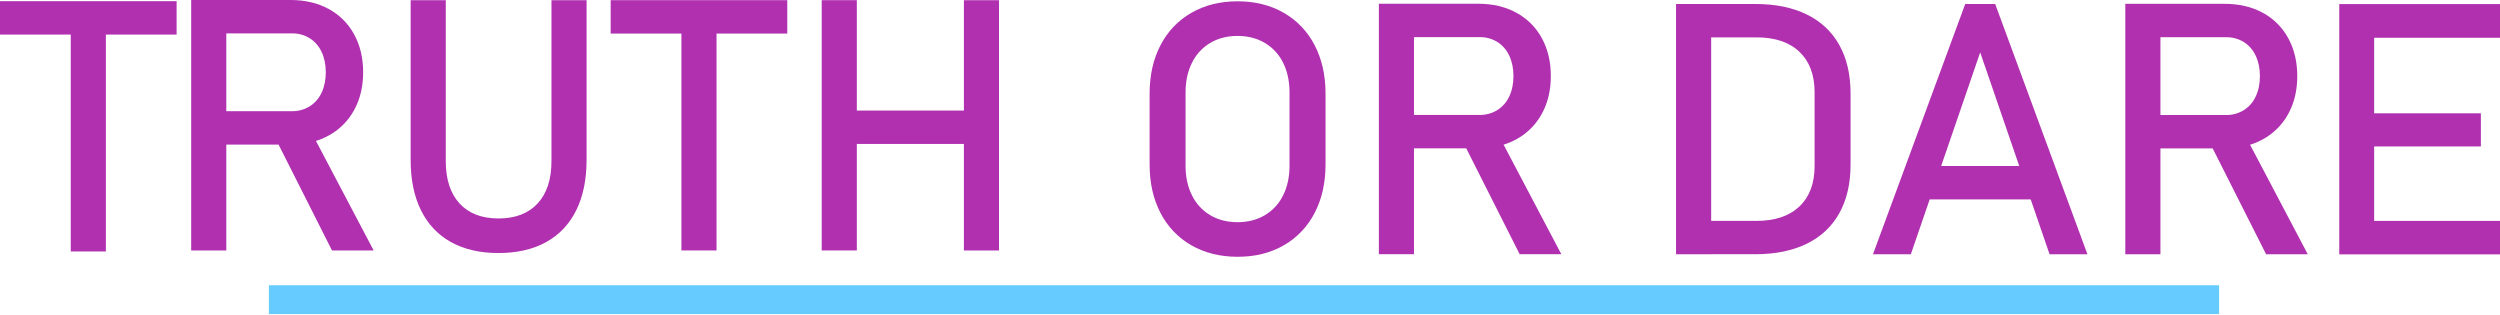
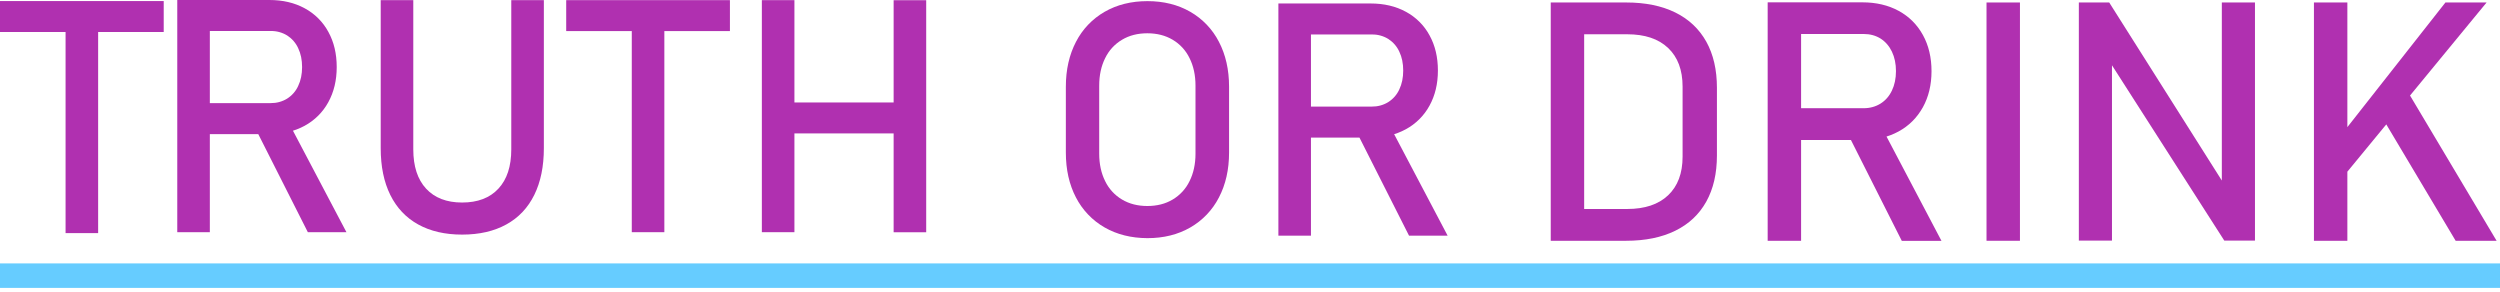
- <svg xmlns="http://www.w3.org/2000/svg" viewBox="0 0 3266.31 410.33">
-   <defs>
-     <style>.cls-1{fill:#b030b0;}.cls-2{fill:#6cf;}</style>
-   </defs>
-   <g id="Layer_2" data-name="Layer 2">
-     <g id="Layer_1-2" data-name="Layer 1">
-       <path class="cls-1" d="M1556.61,387.11a102.21,102.21,0,0,1-40.37-42.28Q1502,317.5,1502,281.52V188.86q0-36,14.28-63.31a102.15,102.15,0,0,1,40.37-42.28q26.09-15,60.27-15t60.28,15a102.21,102.21,0,0,1,40.37,42.28q14.27,27.33,14.28,63.31v92.66q0,36-14.28,63.31a102.27,102.27,0,0,1-40.37,42.28q-26.1,15-60.28,14.95T1556.61,387.11Zm95.92-39.36a61.25,61.25,0,0,0,23.84-25.86q8.43-16.75,8.43-38.8v-95.8q0-22-8.43-38.8a61.25,61.25,0,0,0-23.84-25.86q-15.4-9.1-35.65-9.11t-35.64,9.11a61.25,61.25,0,0,0-23.84,25.86q-8.43,16.75-8.43,38.8v95.8q0,22.05,8.43,38.8a61.25,61.25,0,0,0,23.84,25.86q15.4,9.11,35.64,9.11T1652.53,347.75Z" transform="translate(0 -66.57)" />
-       <path class="cls-1" d="M1801.52,71.46h45.88V398.69h-45.88Zm20,145.29h111.55a42.9,42.9,0,0,0,23.16-6.3,41.41,41.41,0,0,0,15.63-17.88q5.52-11.58,5.51-26.65t-5.51-26.65a41.68,41.68,0,0,0-15.51-17.88,42.89,42.89,0,0,0-23.28-6.3H1821.54V71.46h109.75q28.34,0,49.81,11.7a82,82,0,0,1,33.29,33.17q11.8,21.48,11.81,49.59t-11.92,49.59a82.68,82.68,0,0,1-33.4,33.17q-21.48,11.7-49.59,11.7H1821.54Zm89.06,33.51,45.65-10.35,83.67,158.78h-54.43Z" transform="translate(0 -66.57)" />
-       <path class="cls-1" d="M2189.79,71.79h45.88v327h-45.88Zm31,283.38h74q36.21,0,56.12-18.78t19.9-53V187.17q0-34.18-19.9-53t-56.12-18.78h-74V71.79h72.64q39.36,0,67.25,13.72t42.5,40q14.63,26.33,14.62,63.43v92.65q0,37.11-14.62,63.42t-42.61,40q-28,13.71-67.36,13.71h-72.42Z" transform="translate(0 -66.57)" />
-       <path class="cls-1" d="M2567.61,71.79h39.14l120.54,327h-49.48L2587.18,135l-90.63,263.8h-49.48Zm-65,211.63h172.05v43.63H2502.62Z" transform="translate(0 -66.57)" />
-       <path class="cls-1" d="M2776.77,71.57h45.88V398.79h-45.88Zm20,145.28h111.55a42.93,42.93,0,0,0,23.17-6.29,41.54,41.54,0,0,0,15.63-17.88q5.51-11.58,5.51-26.65t-5.51-26.65a41.77,41.77,0,0,0-15.52-17.88,42.76,42.76,0,0,0-23.28-6.3H2796.78V71.57h109.75q28.33,0,49.82,11.69a82,82,0,0,1,33.28,33.18q11.8,21.48,11.81,49.59t-11.92,49.59a82.74,82.74,0,0,1-33.4,33.17q-21.48,11.7-49.59,11.69H2796.78Zm89.06,33.51L2931.5,240l83.66,158.77h-54.43Z" transform="translate(0 -66.57)" />
-       <polygon class="cls-1" points="3056.31 5.33 3266.31 5.33 3266.31 49.34 3101.89 49.34 3101.89 148.03 3241.31 148.03 3241.31 191.34 3101.89 191.34 3101.89 288.6 3266.31 288.6 3266.31 332.33 3056.31 332.33 3056.31 5.33" />
-       <rect class="cls-2" x="351.31" y="372.65" width="2548" height="37.69" />
-       <path class="cls-1" d="M249.79,66.57h45.88V393.79H249.79Zm20,145.28H381.35a42.93,42.93,0,0,0,23.17-6.29,41.54,41.54,0,0,0,15.63-17.88q5.5-11.58,5.51-26.65t-5.51-26.65a41.77,41.77,0,0,0-15.52-17.88,42.76,42.76,0,0,0-23.28-6.3H269.8V66.57H379.55q28.33,0,49.82,11.69a82,82,0,0,1,33.28,33.18q11.81,21.48,11.81,49.59t-11.92,49.59a82.74,82.74,0,0,1-33.4,33.17q-21.48,11.7-49.59,11.69H269.8Zm89.06,33.51L404.52,235l83.66,158.77H433.75Z" transform="translate(0 -66.57)" />
-       <path class="cls-1" d="M589.27,382.89Q563.52,368.61,550,341.28T536.53,275.5V66.79h45.88V277.07q0,35.76,18,55.33T651.23,352q33.06,0,51.16-19.56t18.11-55.33V66.79h45.88V275.5q0,38.46-13.5,65.78t-39.36,41.61q-25.86,14.28-62.29,14.28Q615,397.17,589.27,382.89Z" transform="translate(0 -66.57)" />
-       <path class="cls-1" d="M797.86,66.79H1028.6v43.63H797.86Zm92.43,26.77h45.88V393.79H890.29Z" transform="translate(0 -66.57)" />
-       <path class="cls-1" d="M1073.58,66.79h45.88v327h-45.88ZM1102.15,211h181.49v43.63H1102.15Zm157.2-144.16h45.88v327h-45.88Z" transform="translate(0 -66.57)" />
-       <path class="cls-1" d="M0,68.1H230.74v43.63H0ZM92.43,94.87h45.88V395.1H92.43Z" transform="translate(0 -66.57)" />
-     </g>
+ <svg xmlns="http://www.w3.org/2000/svg" version="1.1" id="Layer_1" x="0px" y="0px" viewBox="0 0 3523 410.3" style="enable-background:new 0 0 3523 410.3;" xml:space="preserve">
+   <style type="text/css">
+ 	.st0{fill:#B030B0;}
+ 	.st1{fill:#66CCFF;}
+ </style>
+   <g>
+     <path class="st0" d="M2185.3,3.5h47.1v335.8h-47.1V3.5z M2217.1,294.5h76c24.8,0,44-6.4,57.6-19.3c13.6-12.9,20.4-31,20.4-54.4V122   c0-23.4-6.8-41.5-20.4-54.4c-13.6-12.9-32.8-19.3-57.6-19.3h-76V3.5h74.6c26.9,0,50,4.7,69.1,14.1c19.1,9.4,33.6,23.1,43.7,41.1   c10,18,15,39.7,15,65.1V219c0,25.4-5,47.1-15,65.1c-10,18-24.6,31.7-43.8,41.1c-19.2,9.4-42.2,14.1-69.2,14.1h-74.4V294.5z" />
+     <path class="st0" d="M2491,3.3h47.1v336H2491V3.3z M2511.6,152.5h114.6c8.9,0,16.9-2.2,23.8-6.5c6.9-4.3,12.3-10.4,16.1-18.4   c3.8-7.9,5.7-17.1,5.7-27.4c0-10.3-1.9-19.4-5.7-27.4c-3.8-7.9-9.1-14-15.9-18.4c-6.9-4.3-14.8-6.5-23.9-6.5h-114.6V3.3h112.7   c19.4,0,36.5,4,51.2,12c14.7,8,26.1,19.4,34.2,34.1c8.1,14.7,12.1,31.7,12.1,50.9c0,19.2-4.1,36.2-12.2,50.9   c-8.2,14.7-19.6,26.1-34.3,34.1c-14.7,8-31.7,12-50.9,12h-112.7V152.5z M2603.1,186.9l46.9-10.6l85.9,163.1H2680L2603.1,186.9z" />
+     <path class="st0" d="M2846.5,339.3h-47.1V3.5h47.1V339.3z" />
+     <path class="st0" d="M2929.6,3.5h42.7l164.2,259.6l-5.5,6V3.5h46.7v335.6h-43.2L2970.7,83.4l5.5-6v261.7h-46.7V3.5z" />
+     <path class="st0" d="M3260.8,3.5h47.1v335.8h-47.1V3.5z M3297.8,192L3446.1,3.5h58l-213.2,259.1L3297.8,192z M3353.7,160.1   l37.2-34.4l127.3,213.6h-57.7L3353.7,160.1z" />
  </g>
+   <path class="st0" d="M1556.6,320.5c-17.3-9.9-31.3-24.6-40.4-42.3c-9.5-18.2-14.2-39.3-14.2-63.3v-92.7c0-24,4.8-45.1,14.3-63.3  c9.1-17.7,23.1-32.4,40.4-42.3c17.4-10,37.5-15,60.3-15c22.8,0,42.9,5,60.3,15c17.3,9.9,31.3,24.6,40.4,42.3  c9.5,18.2,14.3,39.3,14.3,63.3V215c0,24-4.8,45.1-14.3,63.3c-9.1,17.7-23.1,32.4-40.4,42.3c-17.4,10-37.5,15-60.3,15  C1594.1,335.5,1574,330.5,1556.6,320.5z M1652.5,281.2c10.3-6.1,18.6-15.1,23.8-25.9c5.6-11.2,8.4-24.1,8.4-38.8v-95.8  c0-14.7-2.8-27.6-8.4-38.8c-5.2-10.8-13.5-19.8-23.8-25.9c-10.3-6.1-22.2-9.1-35.7-9.1s-25.4,3-35.6,9.1  c-10.3,6.1-18.6,15.1-23.8,25.9c-5.6,11.2-8.4,24.1-8.4,38.8v95.8c0,14.7,2.8,27.6,8.4,38.8c5.2,10.8,13.5,19.8,23.8,25.9  c10.3,6.1,22.1,9.1,35.6,9.1C1630.4,290.3,1642.3,287.3,1652.5,281.2z" />
+   <path class="st0" d="M1801.5,4.9h45.9v327.2h-45.9V4.9z M1821.5,150.2h111.6c8.2,0.1,16.2-2,23.2-6.3c6.8-4.3,12.3-10.5,15.6-17.9  c3.7-7.7,5.5-16.6,5.5-26.6s-1.8-18.9-5.5-26.6c-3.3-7.3-8.7-13.5-15.5-17.9c-7-4.3-15.1-6.5-23.3-6.3h-111.5V4.9h109.8  c18.9,0,35.5,3.9,49.8,11.7c14.1,7.6,25.7,19.1,33.3,33.2c7.9,14.3,11.8,30.8,11.8,49.6s-4,35.3-11.9,49.6  c-7.7,14.1-19.3,25.6-33.4,33.2c-14.3,7.8-30.8,11.7-49.6,11.7h-109.8L1821.5,150.2z M1910.6,183.7l45.7-10.4l83.7,158.8h-54.4  L1910.6,183.7z" />
+   <rect y="371.2" class="st1" width="3523" height="34.5" />
+   <path class="st0" d="M249.8,0h45.9v327.2h-45.9V0z M269.8,145.3h111.6c8.2,0.1,16.2-2,23.2-6.3c6.8-4.3,12.3-10.5,15.6-17.9  c3.7-7.7,5.5-16.6,5.5-26.6s-1.8-18.9-5.5-26.6c-3.3-7.3-8.7-13.5-15.5-17.9c-7-4.3-15.1-6.5-23.3-6.3H269.8V0h109.8  c18.9,0,35.5,3.9,49.8,11.7c14.1,7.6,25.7,19.1,33.3,33.2c7.9,14.3,11.8,30.8,11.8,49.6s-4,35.3-11.9,49.6  c-7.7,14.1-19.3,25.6-33.4,33.2c-14.3,7.8-30.9,11.7-49.6,11.7H269.8L269.8,145.3z M358.8,178.8l45.7-10.4l83.7,158.8h-54.4  L358.8,178.8z" />
+   <path class="st0" d="M589.3,316.3c-17.2-9.5-30.3-23.4-39.3-41.6c-9-18.2-13.5-40.1-13.5-65.8V0.2h45.9v210.3c0,23.8,6,42.3,18,55.3  s28.9,19.6,50.8,19.6c22,0,39.1-6.5,51.2-19.6c12.1-13,18.1-31.5,18.1-55.3V0.2h45.9v208.7c0,25.6-4.5,47.6-13.5,65.8  c-9,18.2-22.1,32.1-39.4,41.6c-17.2,9.5-38,14.3-62.3,14.3C627.1,330.6,606.4,325.8,589.3,316.3z" />
+   <path class="st0" d="M797.9,0.2h230.7v43.6H797.9V0.2z M890.3,27h45.9v300.2h-45.9V27z" />
+   <path class="st0" d="M1073.6,0.2h45.9v327h-45.9V0.2z M1102.2,144.4h181.5v43.6h-181.5V144.4z M1259.3,0.3h45.9v327h-45.9V0.3z" />
+   <path class="st0" d="M0,1.5h230.7v43.6H0V1.5z M92.4,28.3h45.9v300.2H92.4V28.3z" />
</svg>
